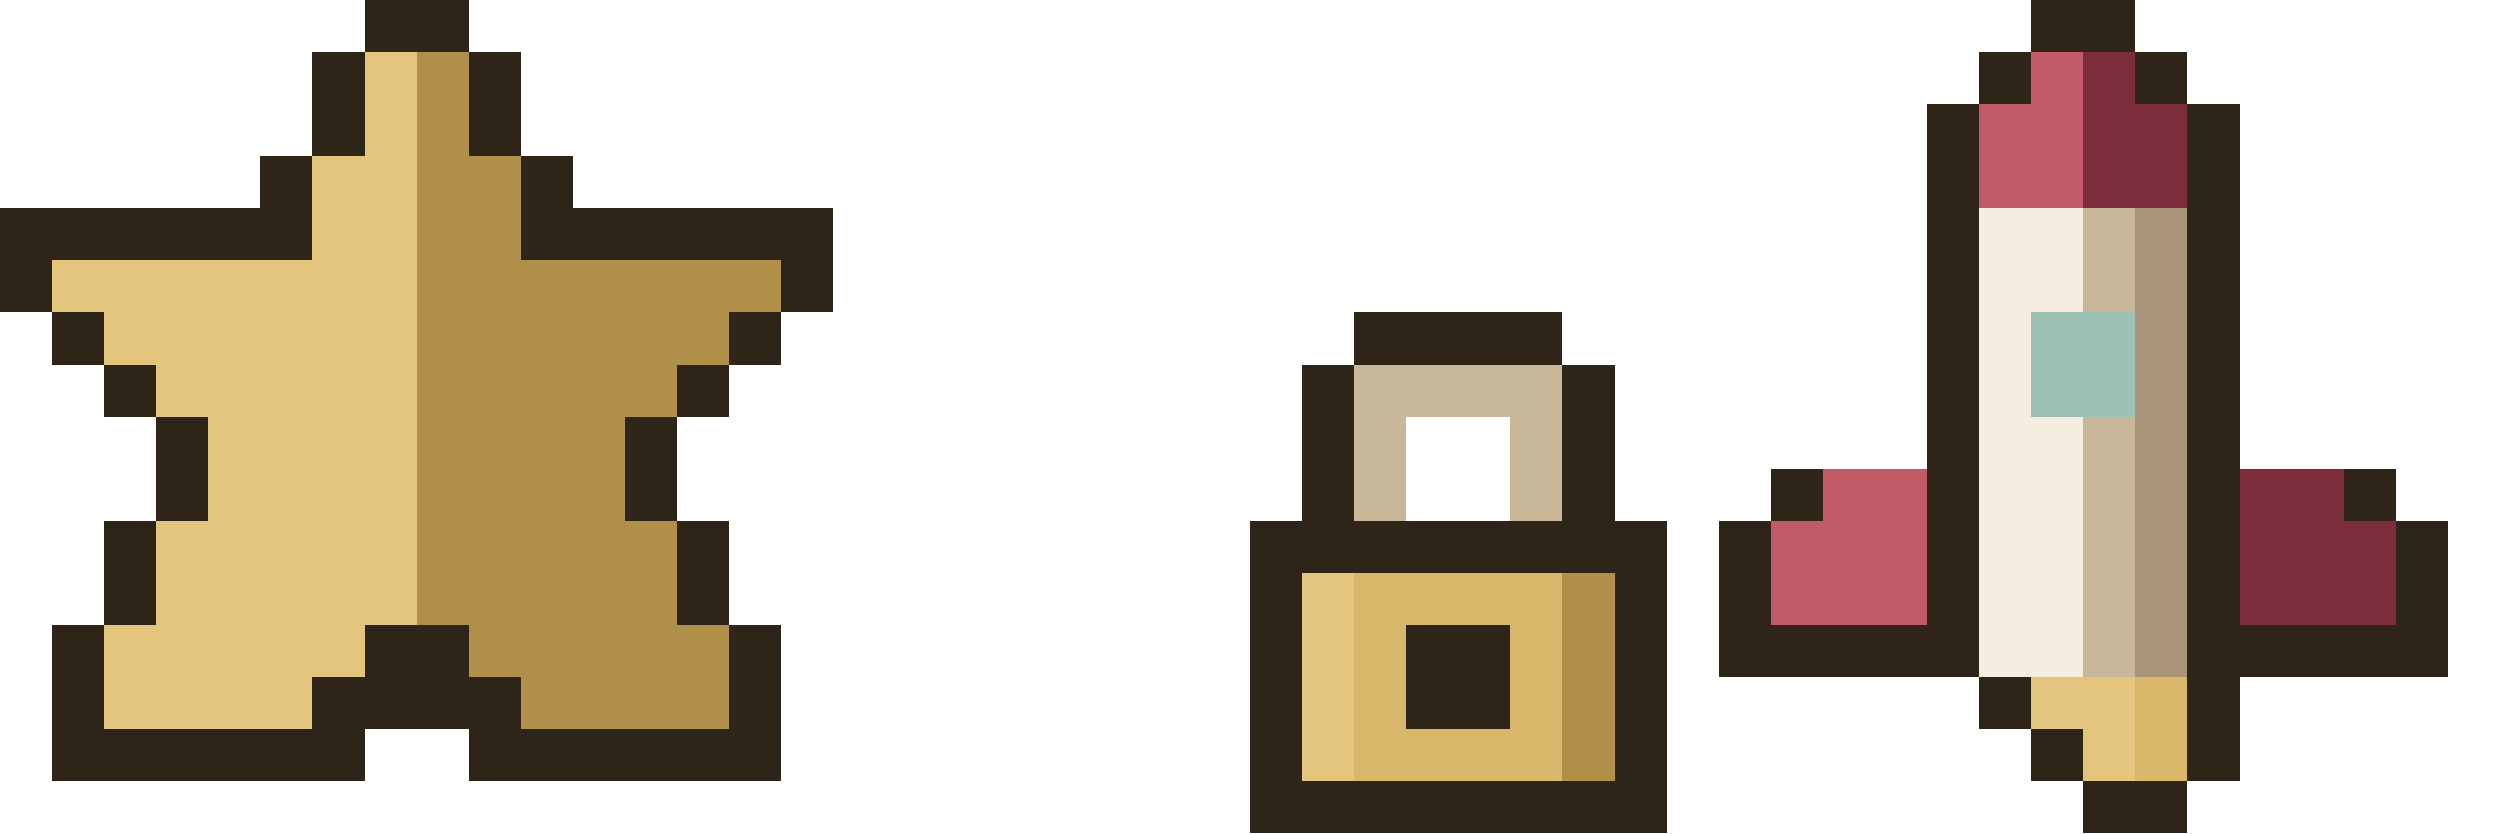
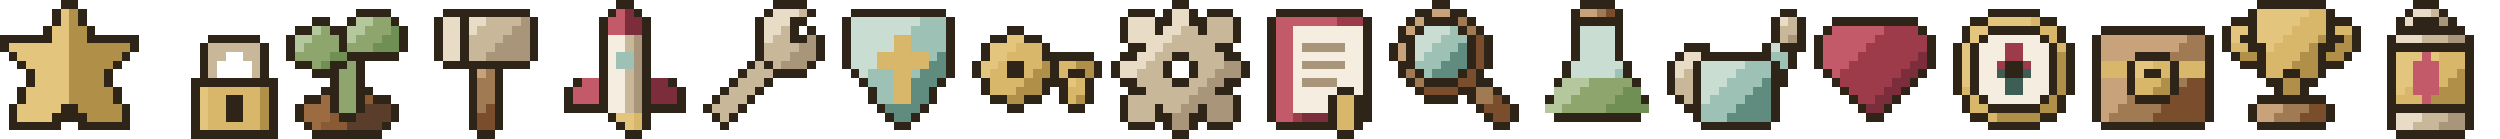
- <svg xmlns="http://www.w3.org/2000/svg" aria-hidden="true" viewBox="0 0 48 16" shape-rendering="crispEdges">
+ <svg xmlns="http://www.w3.org/2000/svg" aria-hidden="true" viewBox="0 0 288 16" shape-rendering="crispEdges">
  <g data-icon="star">
    <path fill="#2E2418" d="M7 0h2v1h-2zM6 1h1v2h-1zM9 1h1v2h-1zM5 3h1v1h-1zM10 3h1v1h-1zM0 4h6v1h-6zM10 4h6v1h-6zM0 5h1v1h-1zM15 5h1v1h-1zM1 6h1v1h-1zM14 6h1v1h-1zM2 7h1v1h-1zM13 7h1v1h-1zM3 8h1v2h-1zM12 8h1v2h-1zM2 10h1v2h-1zM13 10h1v2h-1zM1 12h1v2h-1zM7 12h2v1h-2zM14 12h1v2h-1zM6 13h4v1h-4zM1 14h6v1h-6zM9 14h6v1h-6z" />
    <path fill="#E3C57E" d="M7 1h1v2h-1zM6 3h2v2h-2zM1 5h7v1h-7zM2 6h6v1h-6zM3 7h5v1h-5zM4 8h4v2h-4zM3 10h5v2h-5zM2 12h5v1h-5zM2 13h4v1h-4z" />
    <path fill="#B08F48" d="M8 1h1v2h-1zM8 3h2v2h-2zM8 5h7v1h-7zM8 6h6v1h-6zM8 7h5v1h-5zM8 8h4v2h-4zM8 10h5v2h-5zM9 12h5v1h-5zM10 13h4v1h-4z" />
  </g>
  <g data-icon="lock">
-     <path fill="#2E2418" d="M26 6h4v1h-4zM25 7h1v3h-1zM30 7h1v3h-1zM24 10h8v1h-8zM24 11h1v4h-1zM31 11h1v4h-1zM27 12h2v2h-2zM24 15h8v1h-8z" />
-     <path fill="#C9B79A" d="M26 7h4v1h-4zM26 8h1v2h-1zM29 8h1v2h-1z" />
-     <path fill="#E3C57E" d="M25 11h1v4h-1z" />
-     <path fill="#D8B66A" d="M26 11h4v1h-4zM26 12h1v2h-1zM29 12h1v2h-1zM26 14h4v1h-4z" />
-     <path fill="#B08F48" d="M30 11h1v4h-1z" />
+     <path fill="#2E2418" d="M24 4h6v1h-6zM23 5h1v4h-1zM30 5h1v4h-1zM22 9h10v1h-10zM22 10h1v5h-1zM31 10h1v5h-1zM26 11h2v3h-2zM22 15h10v1h-10z" />
+     <path fill="#C9B79A" d="M24 5h6v1h-6zM24 6h2v1h-2zM28 6h2v1h-2zM24 7h1v2h-1zM29 7h1v2h-1z" />
+     <path fill="#E3C57E" d="M23 10h1v5h-1z" />
+     <path fill="#D8B66A" d="M24 10h6v1h-6zM24 11h2v3h-2zM28 11h2v3h-2zM24 14h6v1h-6z" />
+     <path fill="#B08F48" d="M30 10h1v5h-1z" />
+   </g>
+   <g data-icon="sprout">
+     <path fill="#2E2418" d="M41 1h4v1h-4zM36 2h2v1h-2zM40 2h1v1h-1zM45 2h1v1h-1zM34 3h2v1h-2zM38 3h2v1h-2zM46 3h1v3h-1zM33 4h1v3h-1zM39 4h1v2h-1zM40 6h6v1h-6zM34 7h2v1h-2zM38 7h2v1h-2zM41 7h1v3h-1zM36 8h3v1h-3zM38 9h1v1h-1zM37 10h2v1h-2zM41 10h2v1h-2zM35 11h2v1h-2zM38 11h1v2h-1zM41 11h1v2h-1zM43 11h2v1h-2zM34 12h1v2h-1zM45 12h1v2h-1zM39 13h2v1h-2zM35 14h1v1h-1zM44 14h1v1h-1zM36 15h8v1h-8z" />
+     <path fill="#8FA56E" d="M43 2h2v1h-2zM37 3h1v1h-1zM42 3h3v1h-3zM36 4h3v1h-3zM41 4h3v1h-3zM35 5h4v1h-4zM40 5h3v1h-3zM34 6h4v1h-4zM36 7h1v1h-1zM40 7h1v1h-1zM39 8h2v5h-2z" />
+     <path fill="#9C6B42" d="M37 11h1v1h-1zM35 12h3v2h-3zM36 14h1v1h-1z" />
+     <path fill="#5A3E2B" d="M42 12h3v1h-3zM41 13h4v1h-4zM40 14h4v1h-4z" />
+     <path fill="#8A5A34" d="M42 11h1v1h-1zM38 13h1v1h-1zM37 14h3v1h-3z" />
+     <path fill="#6F8F55" d="M45 3h1v1h-1zM44 4h2v1h-2zM43 5h3v1h-3zM38 6h2v1h-2zM37 7h1v1h-1z" />
+     <path fill="#B5C79C" d="M41 2h2v1h-2zM36 3h1v1h-1zM40 3h2v1h-2zM34 4h2v1h-2zM40 4h1v1h-1zM34 5h1v1h-1z" />
+   </g>
+   <g data-icon="hammer">
+     <path fill="#2E2418" d="M51 1h10v1h-10zM50 2h1v5h-1zM53 2h1v5h-1zM61 2h1v5h-1zM51 7h10v1h-10zM54 8h1v7h-1zM57 8h1v7h-1zM55 15h2v1h-2z" />
+     <path fill="#C9B79A" d="M56 2h4v1h-4zM55 3h4v1h-4zM54 4h4v1h-4zM54 5h3v1h-3zM54 6h2v1h-2z" />
+     <path fill="#A8957A" d="M60 2h1v1h-1zM59 3h2v1h-2zM58 4h3v1h-3zM57 5h4v1h-4zM56 6h5v1h-5z" />
+     <path fill="#A07A52" d="M56 8h1v1h-1zM55 9h2v3h-2zM55 12h1v1h-1z" />
+     <path fill="#7A4E2D" d="M56 12h1v1h-1zM55 13h2v2h-2z" />
+     <path fill="#C8A27A" d="M55 8h1v1h-1z" />
+     <path fill="#E9DCC6" d="M51 2h2v5h-2zM54 2h2v1h-2zM54 3h1v1h-1z" />
  </g>
  <g data-icon="rocket">
-     <path fill="#2E2418" d="M39 0h2v1h-2zM38 1h1v1h-1zM41 1h1v1h-1zM37 2h1v10h-1zM42 2h1v10h-1zM34 9h1v1h-1zM45 9h1v1h-1zM33 10h1v2h-1zM46 10h1v2h-1zM33 12h5v1h-5zM42 12h5v1h-5zM38 13h1v1h-1zM42 13h1v2h-1zM39 14h1v1h-1zM40 15h2v1h-2z" />
-     <path fill="#C25A6A" d="M39 1h1v1h-1zM38 2h2v2h-2zM35 9h2v1h-2zM34 10h3v2h-3z" />
-     <path fill="#7B2D3B" d="M40 1h1v1h-1zM40 2h2v2h-2zM43 9h2v1h-2zM43 10h3v2h-3z" />
-     <path fill="#F4EDE0" d="M38 4h2v2h-2zM38 6h1v2h-1zM38 8h2v5h-2z" />
-     <path fill="#C9B79A" d="M40 4h1v2h-1zM40 8h1v5h-1z" />
-     <path fill="#A8957A" d="M41 4h1v9h-1z" />
-     <path fill="#9DC1B4" d="M39 6h2v2h-2z" />
-     <path fill="#E3C57E" d="M39 13h2v1h-2zM40 14h1v1h-1z" />
-     <path fill="#D8B66A" d="M41 13h1v2h-1z" />
+     <path fill="#2E2418" d="M71 0h2v1h-2zM70 1h1v1h-1zM73 1h1v1h-1zM69 2h1v10h-1zM74 2h1v10h-1zM66 9h1v1h-1zM77 9h1v1h-1zM65 10h1v2h-1zM78 10h1v2h-1zM65 12h5v1h-5zM74 12h5v1h-5zM70 13h1v1h-1zM74 13h1v2h-1zM71 14h1v1h-1zM72 15h2v1h-2z" />
+     <path fill="#C25A6A" d="M71 1h1v1h-1zM70 2h2v2h-2zM67 9h2v1h-2zM66 10h3v2h-3z" />
+     <path fill="#7B2D3B" d="M72 1h1v1h-1zM72 2h2v2h-2zM75 9h2v1h-2zM75 10h3v2h-3z" />
+     <path fill="#F4EDE0" d="M70 4h2v2h-2zM70 6h1v2h-1zM70 8h2v5h-2z" />
+     <path fill="#C9B79A" d="M72 4h1v2h-1zM72 8h1v5h-1z" />
+     <path fill="#A8957A" d="M73 4h1v9h-1z" />
+     <path fill="#9DC1B4" d="M71 6h2v2h-2z" />
+     <path fill="#E3C57E" d="M71 13h2v1h-2zM72 14h1v1h-1z" />
+     <path fill="#D8B66A" d="M73 13h1v2h-1z" />
+   </g>
+   <g data-icon="wrench">
+     <path fill="#2E2418" d="M89 0h4v1h-4zM88 1h1v1h-1zM93 1h1v1h-1zM87 2h1v5h-1zM91 2h2v1h-2zM91 3h1v1h-1zM93 3h1v1h-1zM91 4h2v1h-2zM94 4h1v3h-1zM86 7h1v1h-1zM88 7h1v1h-1zM93 7h1v1h-1zM85 8h1v1h-1zM89 8h4v1h-4zM84 9h1v1h-1zM88 9h1v1h-1zM83 10h1v1h-1zM87 10h1v1h-1zM82 11h1v1h-1zM86 11h1v1h-1zM81 12h1v1h-1zM85 12h1v1h-1zM82 13h1v1h-1zM84 13h1v1h-1zM83 14h1v1h-1z" />
+     <path fill="#C9B79A" d="M92 1h1v1h-1zM90 3h1v1h-1zM89 4h2v1h-2zM88 5h4v1h-4zM88 6h3v1h-3zM87 7h1v1h-1zM89 7h1v1h-1zM86 8h3v1h-3zM85 9h3v1h-3zM84 10h3v1h-3zM83 11h3v1h-3zM82 12h3v1h-3zM83 13h1v1h-1z" />
+     <path fill="#A8957A" d="M93 4h1v1h-1zM92 5h2v1h-2zM91 6h3v1h-3zM90 7h3v1h-3z" />
+     <path fill="#E9DCC6" d="M89 1h3v1h-3zM88 2h3v1h-3zM88 3h2v1h-2zM88 4h1v1h-1z" />
+   </g>
+   <g data-icon="shield">
+     <path fill="#2E2418" d="M98 1h11v1h-11zM97 2h1v6h-1zM109 2h1v7h-1zM98 8h1v1h-1zM99 9h1v1h-1zM108 9h1v1h-1zM100 10h1v2h-1zM107 10h1v2h-1zM101 12h1v1h-1zM106 12h1v1h-1zM102 13h1v1h-1zM105 13h1v1h-1zM103 14h2v1h-2z" />
+     <path fill="#9DC1B4" d="M106 2h3v1h-3zM105 3h4v3h-4zM107 6h1v1h-1zM100 8h3v2h-3zM105 8h1v1h-1zM101 10h2v2h-2z" />
+     <path fill="#C9DDD3" d="M98 2h8v1h-8zM98 3h7v1h-7zM98 4h5v2h-5zM98 6h3v2h-3zM99 8h1v1h-1z" />
+     <path fill="#D8B66A" d="M103 4h2v2h-2zM101 6h6v2h-6zM103 8h2v4h-2z" />
+     <path fill="#5F8C7E" d="M108 6h1v1h-1zM107 7h2v1h-2zM106 8h3v1h-3zM105 9h3v1h-3zM105 10h2v2h-2zM102 12h4v1h-4zM103 13h2v1h-2z" />
+   </g>
+   <g data-icon="key">
+     <path fill="#2E2418" d="M116 3h2v1h-2zM114 4h2v1h-2zM118 4h2v1h-2zM113 5h1v2h-1zM120 5h1v1h-1zM120 6h6v1h-6zM112 7h1v2h-1zM116 7h2v2h-2zM121 7h1v2h-1zM126 7h1v2h-1zM123 8h2v1h-2zM113 9h1v2h-1zM120 9h3v1h-3zM125 9h1v3h-1zM120 10h1v1h-1zM122 10h1v2h-1zM114 11h2v1h-2zM118 11h2v1h-2zM116 12h2v1h-2zM123 12h2v1h-2z" />
+     <path fill="#D8B66A" d="M117 5h3v1h-3zM116 6h4v1h-4zM115 7h1v1h-1zM118 7h2v1h-2zM122 7h2v1h-2zM114 8h2v1h-2zM118 8h1v1h-1zM122 8h1v1h-1zM114 9h4v1h-4zM124 9h1v1h-1zM114 10h3v1h-3zM123 10h2v1h-2zM123 11h1v1h-1z" />
+     <path fill="#E3C57E" d="M116 4h2v1h-2zM114 5h3v1h-3zM114 6h2v1h-2zM113 7h2v1h-2zM113 8h1v1h-1zM123 9h1v1h-1z" />
+     <path fill="#B08F48" d="M120 7h1v1h-1zM124 7h2v1h-2zM119 8h2v1h-2zM125 8h1v1h-1zM118 9h2v1h-2zM117 10h3v1h-3zM116 11h2v1h-2zM124 11h1v1h-1z" />
+   </g>
+   <g data-icon="cog">
+     <path fill="#2E2418" d="M135 0h2v1h-2zM130 1h3v1h-3zM134 1h1v1h-1zM137 1h1v1h-1zM139 1h3v1h-3zM129 2h1v3h-1zM133 2h2v1h-2zM137 2h2v1h-2zM142 2h1v3h-1zM133 3h1v1h-1zM138 3h1v1h-1zM130 5h2v1h-2zM140 5h2v1h-2zM129 6h2v1h-2zM135 6h2v1h-2zM141 6h2v1h-2zM128 7h1v2h-1zM134 7h1v2h-1zM137 7h1v2h-1zM143 7h1v2h-1zM129 9h2v1h-2zM135 9h2v1h-2zM141 9h2v1h-2zM130 10h2v1h-2zM140 10h2v1h-2zM129 11h1v3h-1zM142 11h1v3h-1zM133 12h1v1h-1zM138 12h1v1h-1zM133 13h2v1h-2zM137 13h2v1h-2zM130 14h3v1h-3zM134 14h1v1h-1zM137 14h1v1h-1zM139 14h3v1h-3zM135 15h2v1h-2z" />
+     <path fill="#C9B79A" d="M139 2h3v2h-3zM136 3h2v1h-2zM135 4h7v1h-7zM134 5h6v1h-6zM133 6h2v1h-2zM137 6h4v1h-4zM132 7h2v1h-2zM138 7h3v1h-3zM131 8h3v1h-3zM138 8h2v1h-2zM131 9h4v1h-4zM137 9h2v1h-2zM132 10h6v1h-6zM130 11h7v1h-7zM130 12h3v2h-3zM134 12h2v1h-2z" />
+     <path fill="#E9DCC6" d="M135 1h2v2h-2zM130 2h3v2h-3zM134 3h2v1h-2zM130 4h5v1h-5zM132 5h2v1h-2zM131 6h2v1h-2zM129 7h3v1h-3zM129 8h2v1h-2z" />
+     <path fill="#A8957A" d="M141 7h2v1h-2zM140 8h3v1h-3zM139 9h2v1h-2zM138 10h2v1h-2zM137 11h5v1h-5zM136 12h2v1h-2zM139 12h3v2h-3zM135 13h2v2h-2z" />
+   </g>
+   <g data-icon="book">
+     <path fill="#2E2418" d="M147 1h10v1h-10zM146 2h1v12h-1zM157 2h1v9h-1zM154 10h2v1h-2zM153 11h1v3h-1zM156 11h2v3h-2zM147 14h7v1h-7zM156 14h1v1h-1zM154 15h2v1h-2z" />
+     <path fill="#D8B66A" d="M154 11h2v4h-2z" />
+     <path fill="#F4EDE0" d="M149 3h8v2h-8zM149 5h1v1h-1zM155 5h2v1h-2zM149 6h8v1h-8zM149 7h1v1h-1zM155 7h2v1h-2zM149 8h8v1h-8zM149 9h1v1h-1zM154 9h3v1h-3zM149 10h5v1h-5zM156 10h1v1h-1zM149 11h4v2h-4z" />
+     <path fill="#C25A6A" d="M147 2h7v1h-7zM147 3h2v11h-2z" />
+     <path fill="#9E3B4B" d="M154 2h3v1h-3zM149 13h1v1h-1z" />
+     <path fill="#A8957A" d="M150 5h5v1h-5zM150 7h5v1h-5zM150 9h4v1h-4z" />
+     <path fill="#7B2D3B" d="M150 13h3v1h-3z" />
+   </g>
+   <g data-icon="magnifier">
+     <path fill="#2E2418" d="M165 0h2v1h-2zM163 1h2v1h-2zM167 1h2v1h-2zM162 2h1v1h-1zM164 2h4v1h-4zM169 2h1v1h-1zM161 3h1v1h-1zM163 3h1v1h-1zM168 3h1v1h-1zM170 3h1v1h-1zM161 4h2v1h-2zM169 4h1v4h-1zM171 4h1v4h-1zM160 5h1v2h-1zM162 5h1v2h-1zM161 7h2v1h-2zM161 8h1v1h-1zM163 8h1v1h-1zM168 8h1v1h-1zM170 8h1v1h-1zM162 9h1v1h-1zM164 9h4v1h-4zM170 9h2v1h-2zM163 10h1v1h-1zM168 10h2v1h-2zM172 10h1v1h-1zM164 11h4v1h-4zM169 11h1v1h-1zM173 11h1v1h-1zM170 12h1v1h-1zM174 12h1v2h-1zM171 13h1v1h-1zM172 14h2v1h-2z" />
+     <path fill="#A07A52" d="M168 2h1v1h-1zM169 3h1v1h-1zM162 8h1v1h-1zM163 9h1v1h-1zM170 10h2v2h-2z" />
+     <path fill="#7A4E2D" d="M170 4h1v4h-1zM169 8h1v1h-1zM168 9h2v1h-2zM164 10h4v1h-4zM172 11h1v1h-1zM171 12h3v1h-3zM172 13h2v1h-2z" />
+     <path fill="#9DC1B4" d="M167 3h1v1h-1zM166 4h3v1h-3zM165 5h3v1h-3zM164 6h3v1h-3zM163 7h3v1h-3zM164 8h1v1h-1z" />
+     <path fill="#C9DDD3" d="M164 3h3v1h-3zM163 4h3v1h-3zM163 5h2v1h-2zM163 6h1v1h-1z" />
+     <path fill="#C8A27A" d="M165 1h2v1h-2zM163 2h1v1h-1zM162 3h1v1h-1zM161 5h1v2h-1z" />
+     <path fill="#5F8C7E" d="M168 5h1v1h-1zM167 6h2v1h-2zM166 7h3v1h-3zM165 8h3v1h-3z" />
+   </g>
+   <g data-icon="flask">
+     <path fill="#2E2418" d="M182 0h4v1h-4zM181 1h1v1h-1zM186 1h1v1h-1zM181 2h6v1h-6zM181 3h1v4h-1zM186 3h1v4h-1zM180 7h1v2h-1zM187 7h1v2h-1zM179 9h1v1h-1zM188 9h1v1h-1zM178 11h1v1h-1zM189 11h1v1h-1zM179 13h10v1h-10z" />
+     <path fill="#C9DDD3" d="M182 3h4v4h-4zM181 7h6v1h-6zM181 8h5v1h-5z" />
+     <path fill="#C8A27A" d="M182 1h2v1h-2z" />
+     <path fill="#A07A52" d="M184 1h1v1h-1z" />
+     <path fill="#7A4E2D" d="M185 1h1v1h-1z" />
+     <path fill="#6F8F55" d="M187 10h2v1h-2zM186 11h3v1h-3zM185 12h5v1h-5z" />
+     <path fill="#B5C79C" d="M180 9h3v1h-3zM179 10h3v1h-3zM179 11h2v1h-2zM178 12h2v1h-2z" />
+     <path fill="#8FA56E" d="M183 9h5v1h-5zM182 10h5v1h-5zM181 11h5v1h-5zM180 12h5v1h-5z" />
+     <path fill="#9DC1B4" d="M186 8h1v1h-1z" />
+   </g>
+   <g data-icon="watering-can">
+     <path fill="#2E2418" d="M205 1h2v1h-2zM204 2h1v3h-1zM207 2h1v3h-1zM194 5h3v1h-3zM203 5h1v1h-1zM205 5h3v1h-3zM193 6h1v1h-1zM196 6h8v1h-8zM206 6h1v2h-1zM192 7h1v4h-1zM195 7h1v5h-1zM204 7h1v1h-1zM204 8h2v2h-2zM204 10h1v4h-1zM193 11h1v1h-1zM194 12h2v1h-2zM195 13h1v1h-1zM196 14h8v1h-8z" />
+     <path fill="#C9DDD3" d="M204 5h1v1h-1zM196 7h5v1h-5zM196 8h4v1h-4zM196 9h3v1h-3zM196 10h2v1h-2zM196 11h1v1h-1z" />
+     <path fill="#9DC1B4" d="M204 6h2v1h-2zM201 7h3v1h-3zM205 7h1v1h-1zM200 8h4v1h-4zM199 9h4v1h-4zM198 10h4v1h-4zM197 11h4v1h-4zM196 12h4v1h-4zM196 13h3v1h-3z" />
+     <path fill="#E9DCC6" d="M205 2h1v1h-1zM194 6h2v1h-2zM193 7h2v1h-2zM193 8h1v1h-1z" />
+     <path fill="#C9B79A" d="M206 2h1v1h-1zM205 3h2v1h-2zM205 4h1v1h-1zM194 8h1v1h-1zM193 9h2v2h-2zM194 11h1v1h-1z" />
+     <path fill="#5F8C7E" d="M203 9h1v1h-1zM202 10h2v1h-2zM201 11h3v1h-3zM200 12h4v1h-4zM199 13h5v1h-5z" />
+     <path fill="#A8957A" d="M206 4h1v1h-1z" />
+   </g>
+   <g data-icon="heart">
+     <path fill="#2E2418" d="M211 2h10v1h-10zM210 3h1v1h-1zM221 3h1v1h-1zM209 4h1v4h-1zM222 4h1v4h-1zM210 8h1v1h-1zM221 8h1v1h-1zM211 9h1v1h-1zM220 9h1v1h-1zM212 10h1v1h-1zM219 10h1v1h-1zM213 11h1v1h-1zM218 11h1v1h-1zM214 12h1v1h-1zM217 12h1v1h-1zM215 13h2v1h-2z" />
+     <path fill="#9E3B4B" d="M217 3h4v1h-4zM216 4h6v1h-6zM215 5h7v1h-7zM214 6h7v1h-7zM213 7h7v1h-7zM212 8h7v1h-7zM212 9h6v1h-6zM213 10h4v1h-4zM214 11h2v1h-2z" />
+     <path fill="#C25A6A" d="M211 3h6v1h-6zM210 4h6v1h-6zM210 5h5v1h-5zM210 6h4v1h-4zM210 7h3v1h-3zM211 8h1v1h-1z" />
+     <path fill="#7B2D3B" d="M221 6h1v1h-1zM220 7h2v1h-2zM219 8h2v1h-2zM218 9h2v1h-2zM217 10h2v1h-2zM216 11h2v1h-2zM215 12h2v1h-2z" />
+   </g>
+   <g data-icon="compass">
+     <path fill="#2E2418" d="M229 1h6v1h-6zM227 2h2v1h-2zM235 2h2v1h-2zM226 3h1v2h-1zM229 3h6v1h-6zM237 3h1v2h-1zM228 4h1v1h-1zM235 4h1v1h-1zM225 5h1v6h-1zM227 5h1v6h-1zM236 5h1v6h-1zM238 5h1v6h-1zM231 7h2v2h-2zM226 11h1v2h-1zM228 11h1v1h-1zM235 11h1v1h-1zM237 11h1v2h-1zM229 12h6v1h-6zM227 13h2v1h-2zM235 13h2v1h-2zM229 14h6v1h-6z" />
+     <path fill="#D8B66A" d="M234 2h1v1h-1zM235 3h2v1h-2zM236 4h1v1h-1zM237 5h1v1h-1zM226 10h1v1h-1zM227 11h1v1h-1zM227 12h2v1h-2zM229 13h1v1h-1z" />
+     <path fill="#F4EDE0" d="M229 4h6v1h-6zM228 5h3v2h-3zM233 5h3v2h-3zM228 7h2v2h-2zM234 7h2v2h-2zM228 9h3v2h-3zM233 9h3v2h-3zM229 11h6v1h-6z" />
+     <path fill="#E3C57E" d="M229 2h5v1h-5zM227 3h2v1h-2zM227 4h1v1h-1zM226 5h1v5h-1z" />
+     <path fill="#3E5E55" d="M230 8h1v1h-1zM233 8h1v1h-1zM231 9h2v2h-2z" />
+     <path fill="#9E3B4B" d="M231 5h2v2h-2zM230 7h1v1h-1zM233 7h1v1h-1z" />
+     <path fill="#B08F48" d="M237 6h1v5h-1zM236 11h1v1h-1zM235 12h2v1h-2zM230 13h5v1h-5z" />
+   </g>
+   <g data-icon="chest">
+     <path fill="#2E2418" d="M242 3h12v1h-12zM241 4h1v10h-1zM254 4h1v10h-1zM246 6h4v1h-4zM245 7h1v4h-1zM250 7h1v4h-1zM247 8h2v1h-2zM246 11h4v1h-4zM242 14h12v1h-12z" />
+     <path fill="#D8B66A" d="M242 7h3v2h-3zM248 7h2v1h-2zM251 7h3v2h-3zM249 8h1v1h-1zM246 9h3v1h-3zM246 10h2v1h-2z" />
+     <path fill="#E3C57E" d="M246 7h2v1h-2zM246 8h1v1h-1z" />
+     <path fill="#C8A27A" d="M242 4h10v1h-10zM242 5h9v1h-9zM242 6h4v1h-4zM242 9h3v3h-3zM242 12h2v1h-2zM242 13h1v1h-1z" />
+     <path fill="#7A4E2D" d="M252 9h2v1h-2zM251 10h3v1h-3zM250 11h4v1h-4zM249 12h5v1h-5zM248 13h6v1h-6z" />
+     <path fill="#A07A52" d="M252 4h2v1h-2zM251 5h3v1h-3zM250 6h4v1h-4zM251 9h1v1h-1zM245 11h1v1h-1zM244 12h5v1h-5zM243 13h5v1h-5z" />
+     <path fill="#B08F48" d="M249 9h1v1h-1zM248 10h2v1h-2z" />
+   </g>
+   <g data-icon="trophy">
+     <path fill="#2E2418" d="M260 0h8v1h-8zM259 1h1v1h-1zM268 1h1v1h-1zM257 2h3v1h-3zM268 2h3v1h-3zM256 3h1v3h-1zM259 3h1v1h-1zM268 3h1v1h-1zM271 3h1v3h-1zM258 4h2v1h-2zM268 4h2v1h-2zM259 5h2v1h-2zM267 5h2v1h-2zM257 6h1v1h-1zM260 6h1v1h-1zM267 6h1v1h-1zM270 6h1v1h-1zM258 7h3v1h-3zM267 7h3v1h-3zM260 8h1v1h-1zM263 8h2v1h-2zM267 8h1v1h-1zM261 9h2v1h-2zM265 9h2v1h-2zM262 10h1v1h-1zM265 10h1v1h-1zM260 11h8v1h-8zM259 12h1v2h-1zM268 12h1v2h-1zM260 14h8v1h-8z" />
+     <path fill="#E3C57E" d="M260 1h6v1h-6zM260 2h5v1h-5zM257 3h2v1h-2zM260 3h4v1h-4zM257 4h1v1h-1zM260 4h3v1h-3zM261 5h1v1h-1z" />
+     <path fill="#D8B66A" d="M266 1h2v1h-2zM265 2h3v1h-3zM264 3h4v1h-4zM269 3h2v1h-2zM263 4h4v1h-4zM257 5h2v1h-2zM262 5h4v1h-4zM261 6h4v1h-4zM261 7h3v1h-3zM261 8h2v1h-2z" />
+     <path fill="#B08F48" d="M267 4h1v1h-1zM270 4h1v1h-1zM266 5h1v1h-1zM269 5h2v1h-2zM258 6h2v1h-2zM265 6h2v1h-2zM268 6h2v1h-2zM264 7h3v1h-3zM265 8h2v1h-2zM263 9h2v2h-2z" />
+     <path fill="#A07A52" d="M263 12h3v1h-3zM262 13h3v1h-3z" />
+     <path fill="#C8A27A" d="M260 12h3v1h-3zM260 13h2v1h-2z" />
+     <path fill="#7A4E2D" d="M266 12h2v1h-2zM265 13h3v1h-3z" />
+   </g>
+   <g data-icon="lantern">
+     <path fill="#2E2418" d="M278 0h3v1h-3zM277 1h1v1h-1zM281 1h1v1h-1zM276 2h1v1h-1zM278 2h3v1h-3zM282 2h1v1h-1zM276 3h8v1h-8zM275 4h1v1h-1zM284 4h1v1h-1zM275 5h10v1h-10zM275 6h1v6h-1zM284 6h1v6h-1zM275 12h10v1h-10zM275 13h1v2h-1zM284 13h1v2h-1zM276 15h8v1h-8z" />
+     <path fill="#E9DCC6" d="M278 1h2v1h-2zM277 2h1v1h-1zM276 4h3v1h-3zM276 13h3v1h-3zM276 14h2v1h-2z" />
+     <path fill="#C9B79A" d="M280 1h1v1h-1zM279 4h3v1h-3zM279 13h3v1h-3zM278 14h3v1h-3z" />
+     <path fill="#A8957A" d="M281 2h1v1h-1zM282 4h2v1h-2zM282 13h2v1h-2zM281 14h3v1h-3z" />
+     <path fill="#D8B66A" d="M281 6h3v2h-3zM281 8h2v1h-2zM281 9h1v1h-1zM277 10h1v1h-1zM276 11h3v1h-3z" />
+     <path fill="#E3C57E" d="M276 6h3v1h-3zM280 6h1v1h-1zM276 7h2v3h-2zM276 10h1v1h-1z" />
+     <path fill="#C25A6A" d="M279 6h1v1h-1zM278 7h3v4h-3zM279 11h1v1h-1z" />
+     <path fill="#B08F48" d="M283 8h1v1h-1zM282 9h2v1h-2zM281 10h3v1h-3zM280 11h4v1h-4z" />
  </g>
</svg>
